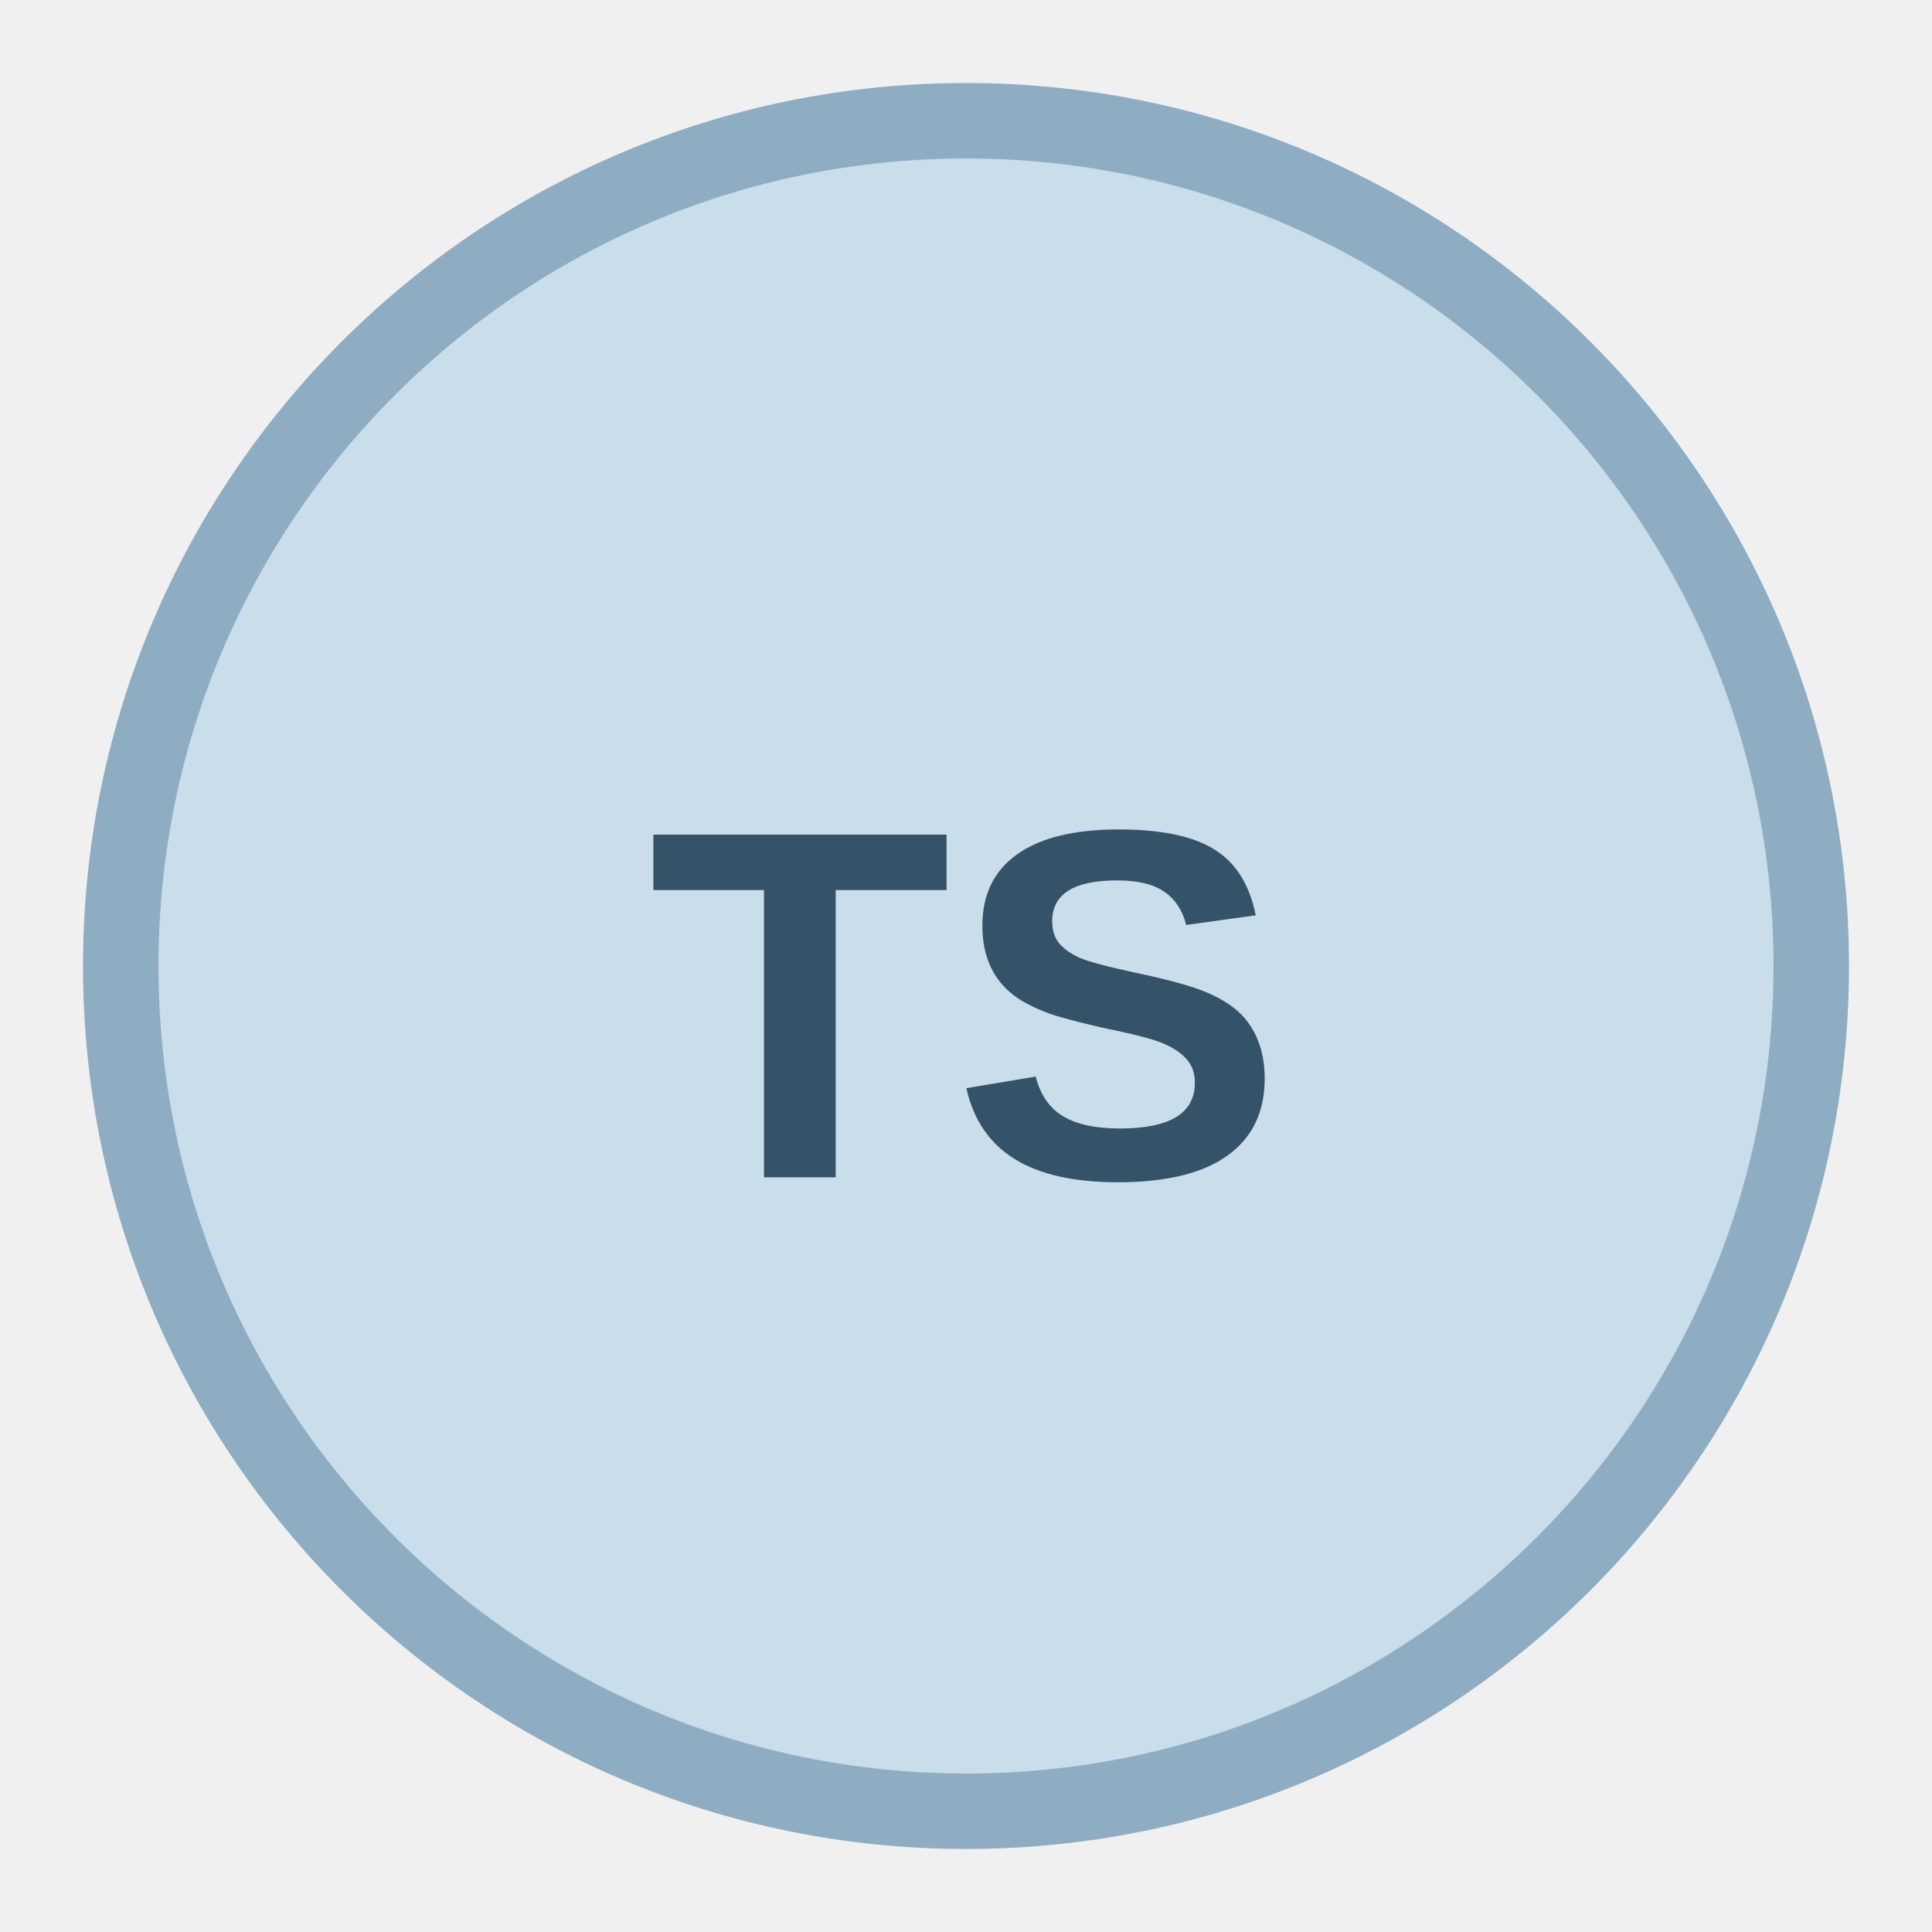
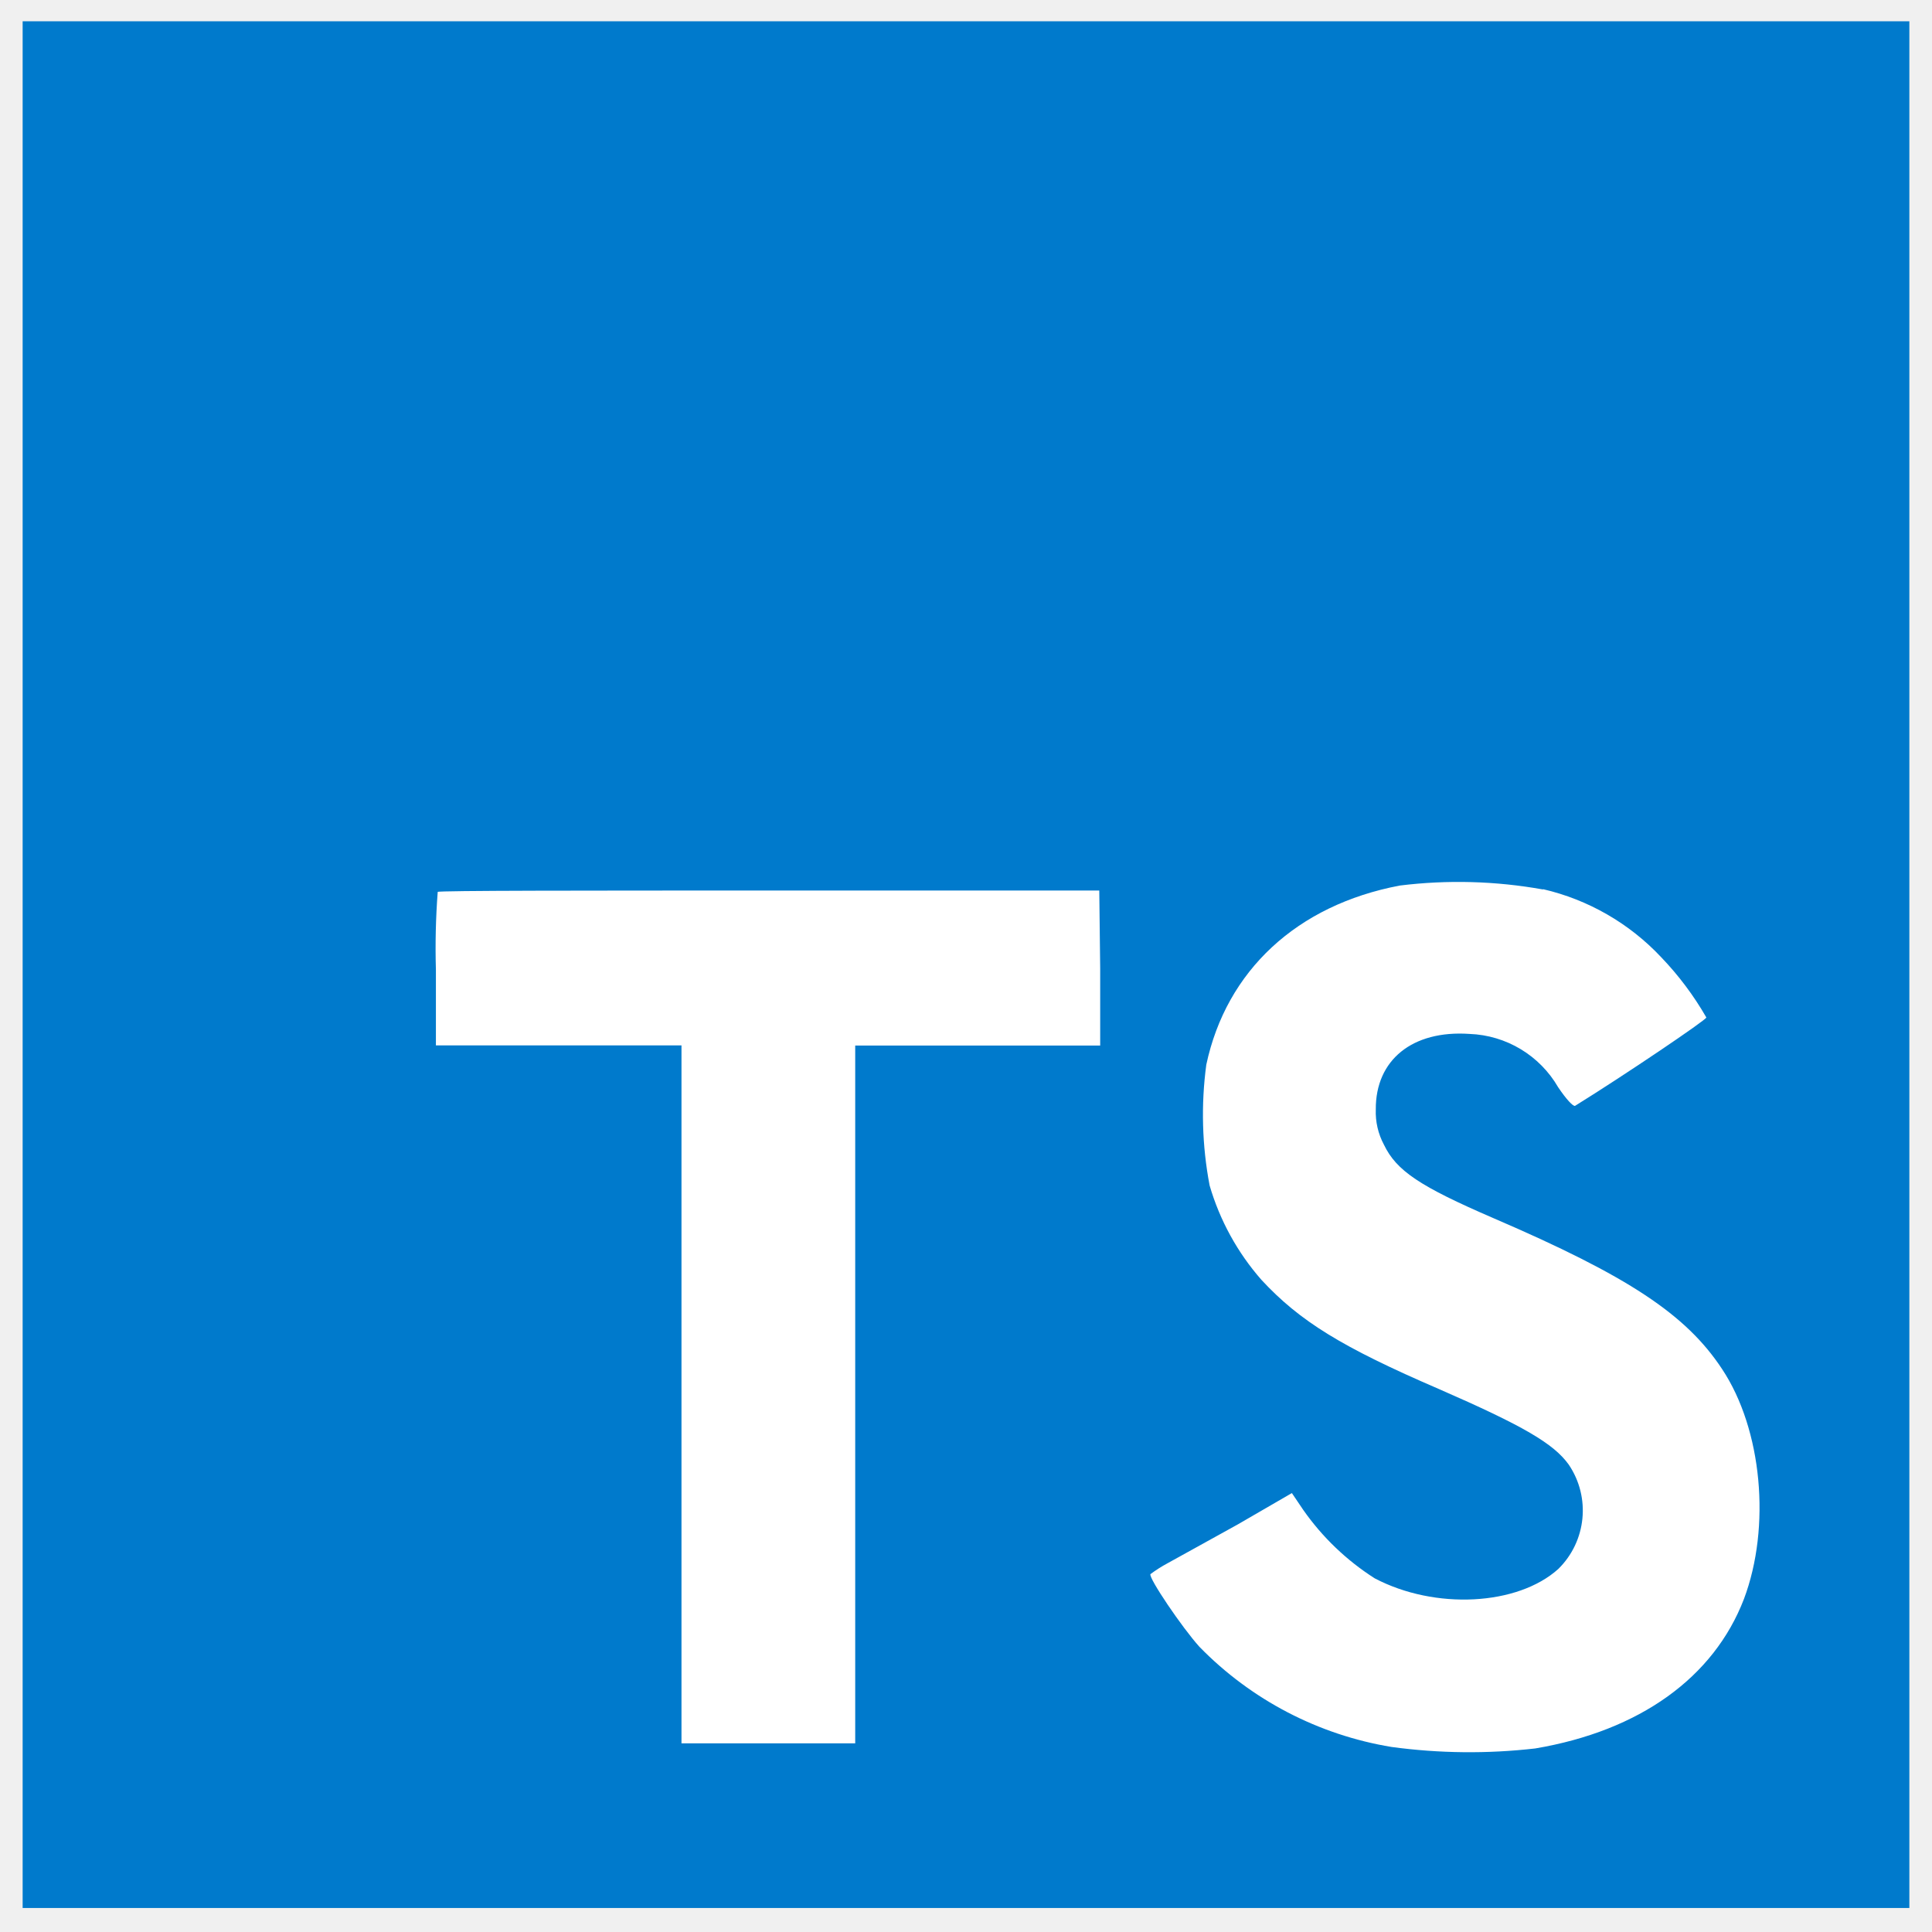
<svg xmlns="http://www.w3.org/2000/svg" viewBox="0 0 128 128">
-   <circle cx="64" cy="64" r="56" fill="#c9ddea" stroke="#8eadc3" stroke-width="5" />
-   <text x="64" y="78" text-anchor="middle" fill="#345268" font-family="Arial, sans-serif" font-size="33" font-weight="700">TS</text>
+   <path fill="#fff" d="M22.67 47h99.67v73.67H22.67z" />
+   <path data-name="original" fill="#007acc" d="M1.5 63.91v62.5h125v-125H1.5zm100.73-5a15.56 15.56 0 017.82 4.5 20.58 20.58 0 013 4c0 .16-5.4 3.81-8.69 5.85-.12.08-.6-.44-1.13-1.23a7.09 7.09 0 00-5.87-3.53c-3.79-.26-6.23 1.73-6.21 5a4.58 4.58 0 00.54 2.34c.83 1.73 2.38 2.76 7.24 4.86 8.95 3.85 12.78 6.39 15.16 10 2.66 4 3.25 10.46 1.45 15.24-2 5.2-6.9 8.73-13.83 9.9a38.32 38.32 0 01-9.52-.1 23 23 0 01-12.72-6.63c-1.15-1.27-3.39-4.58-3.25-4.82a9.34 9.34 0 011.15-.73L82 101l3.59-2.08.75 1.11a16.78 16.78 0 004.74 4.54c4 2.1 9.46 1.81 12.16-.62a5.43 5.43 0 00.69-6.92c-1-1.39-3-2.56-8.59-5-6.45-2.78-9.23-4.5-11.77-7.24a16.48 16.48 0 01-3.43-6.25 25 25 0 01-.22-8c1.33-6.23 6-10.58 12.82-11.87a31.66 31.66 0 019.49.26zm-29.34 5.24v5.12H56.66v46.23H45.15V69.26H28.88v-5a49.19 49.19 0 01.12-5.17C29.08 59 39 59 51 59h21.83z" />
</svg>
